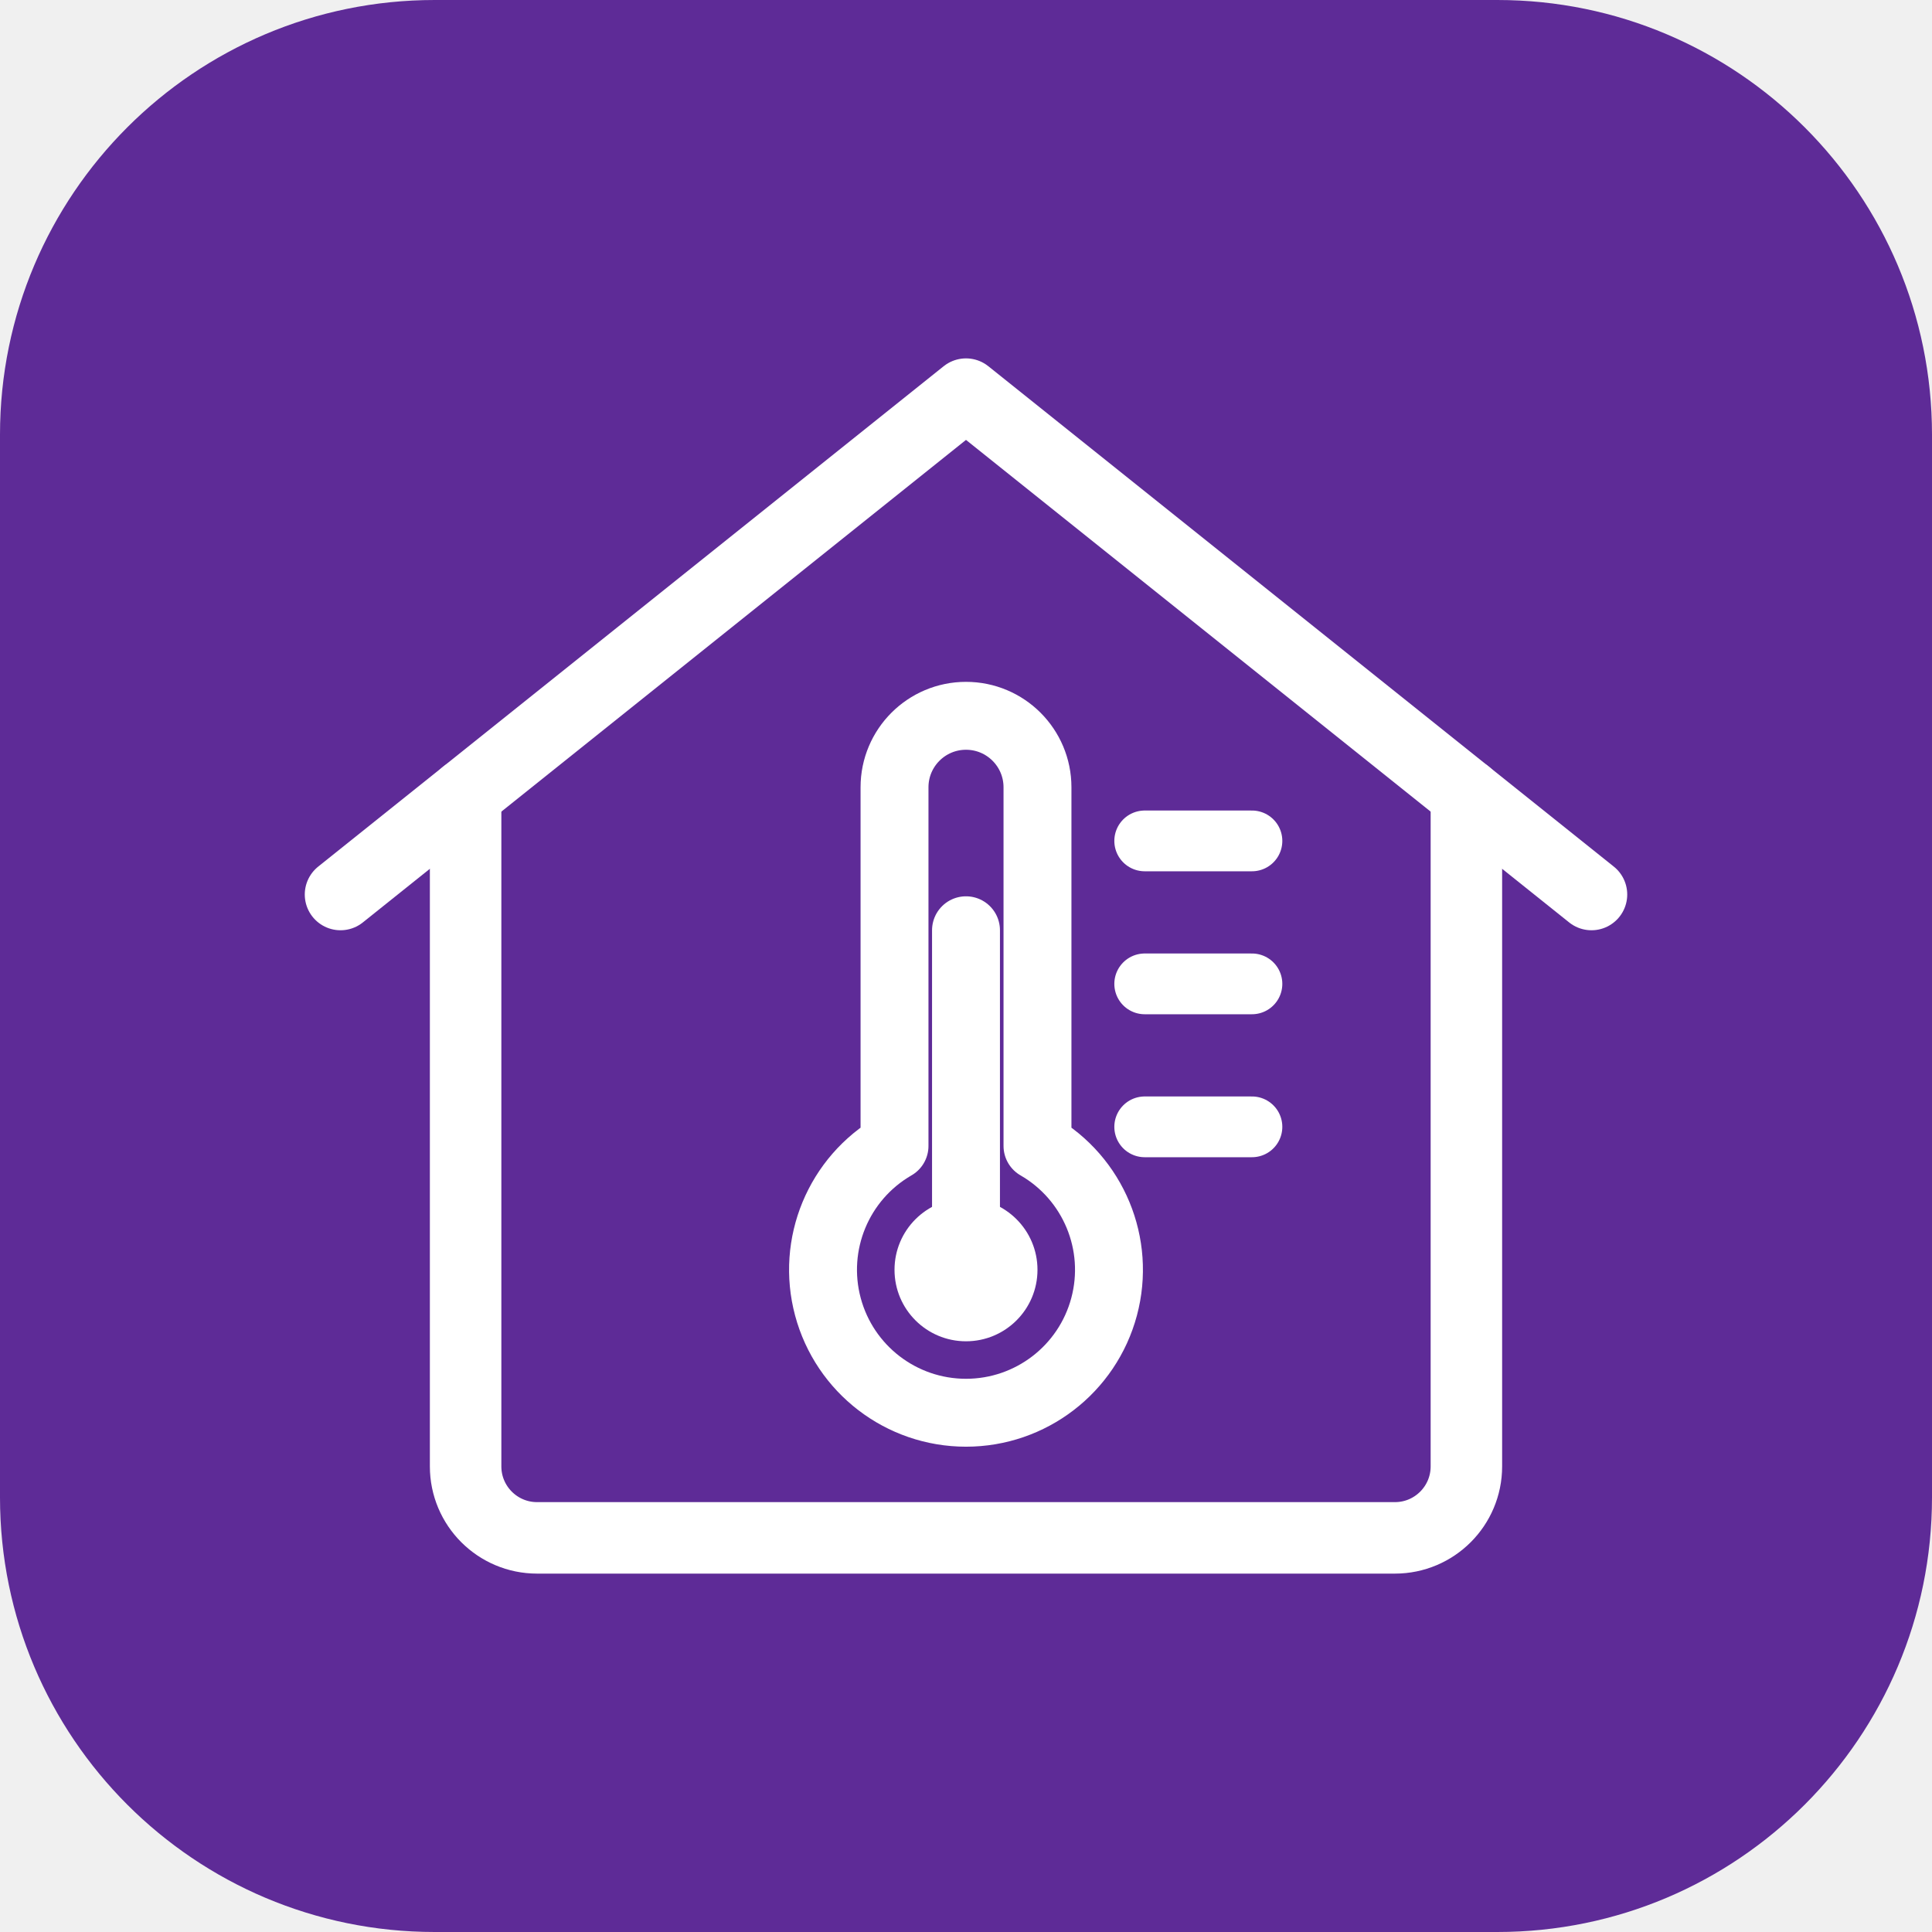
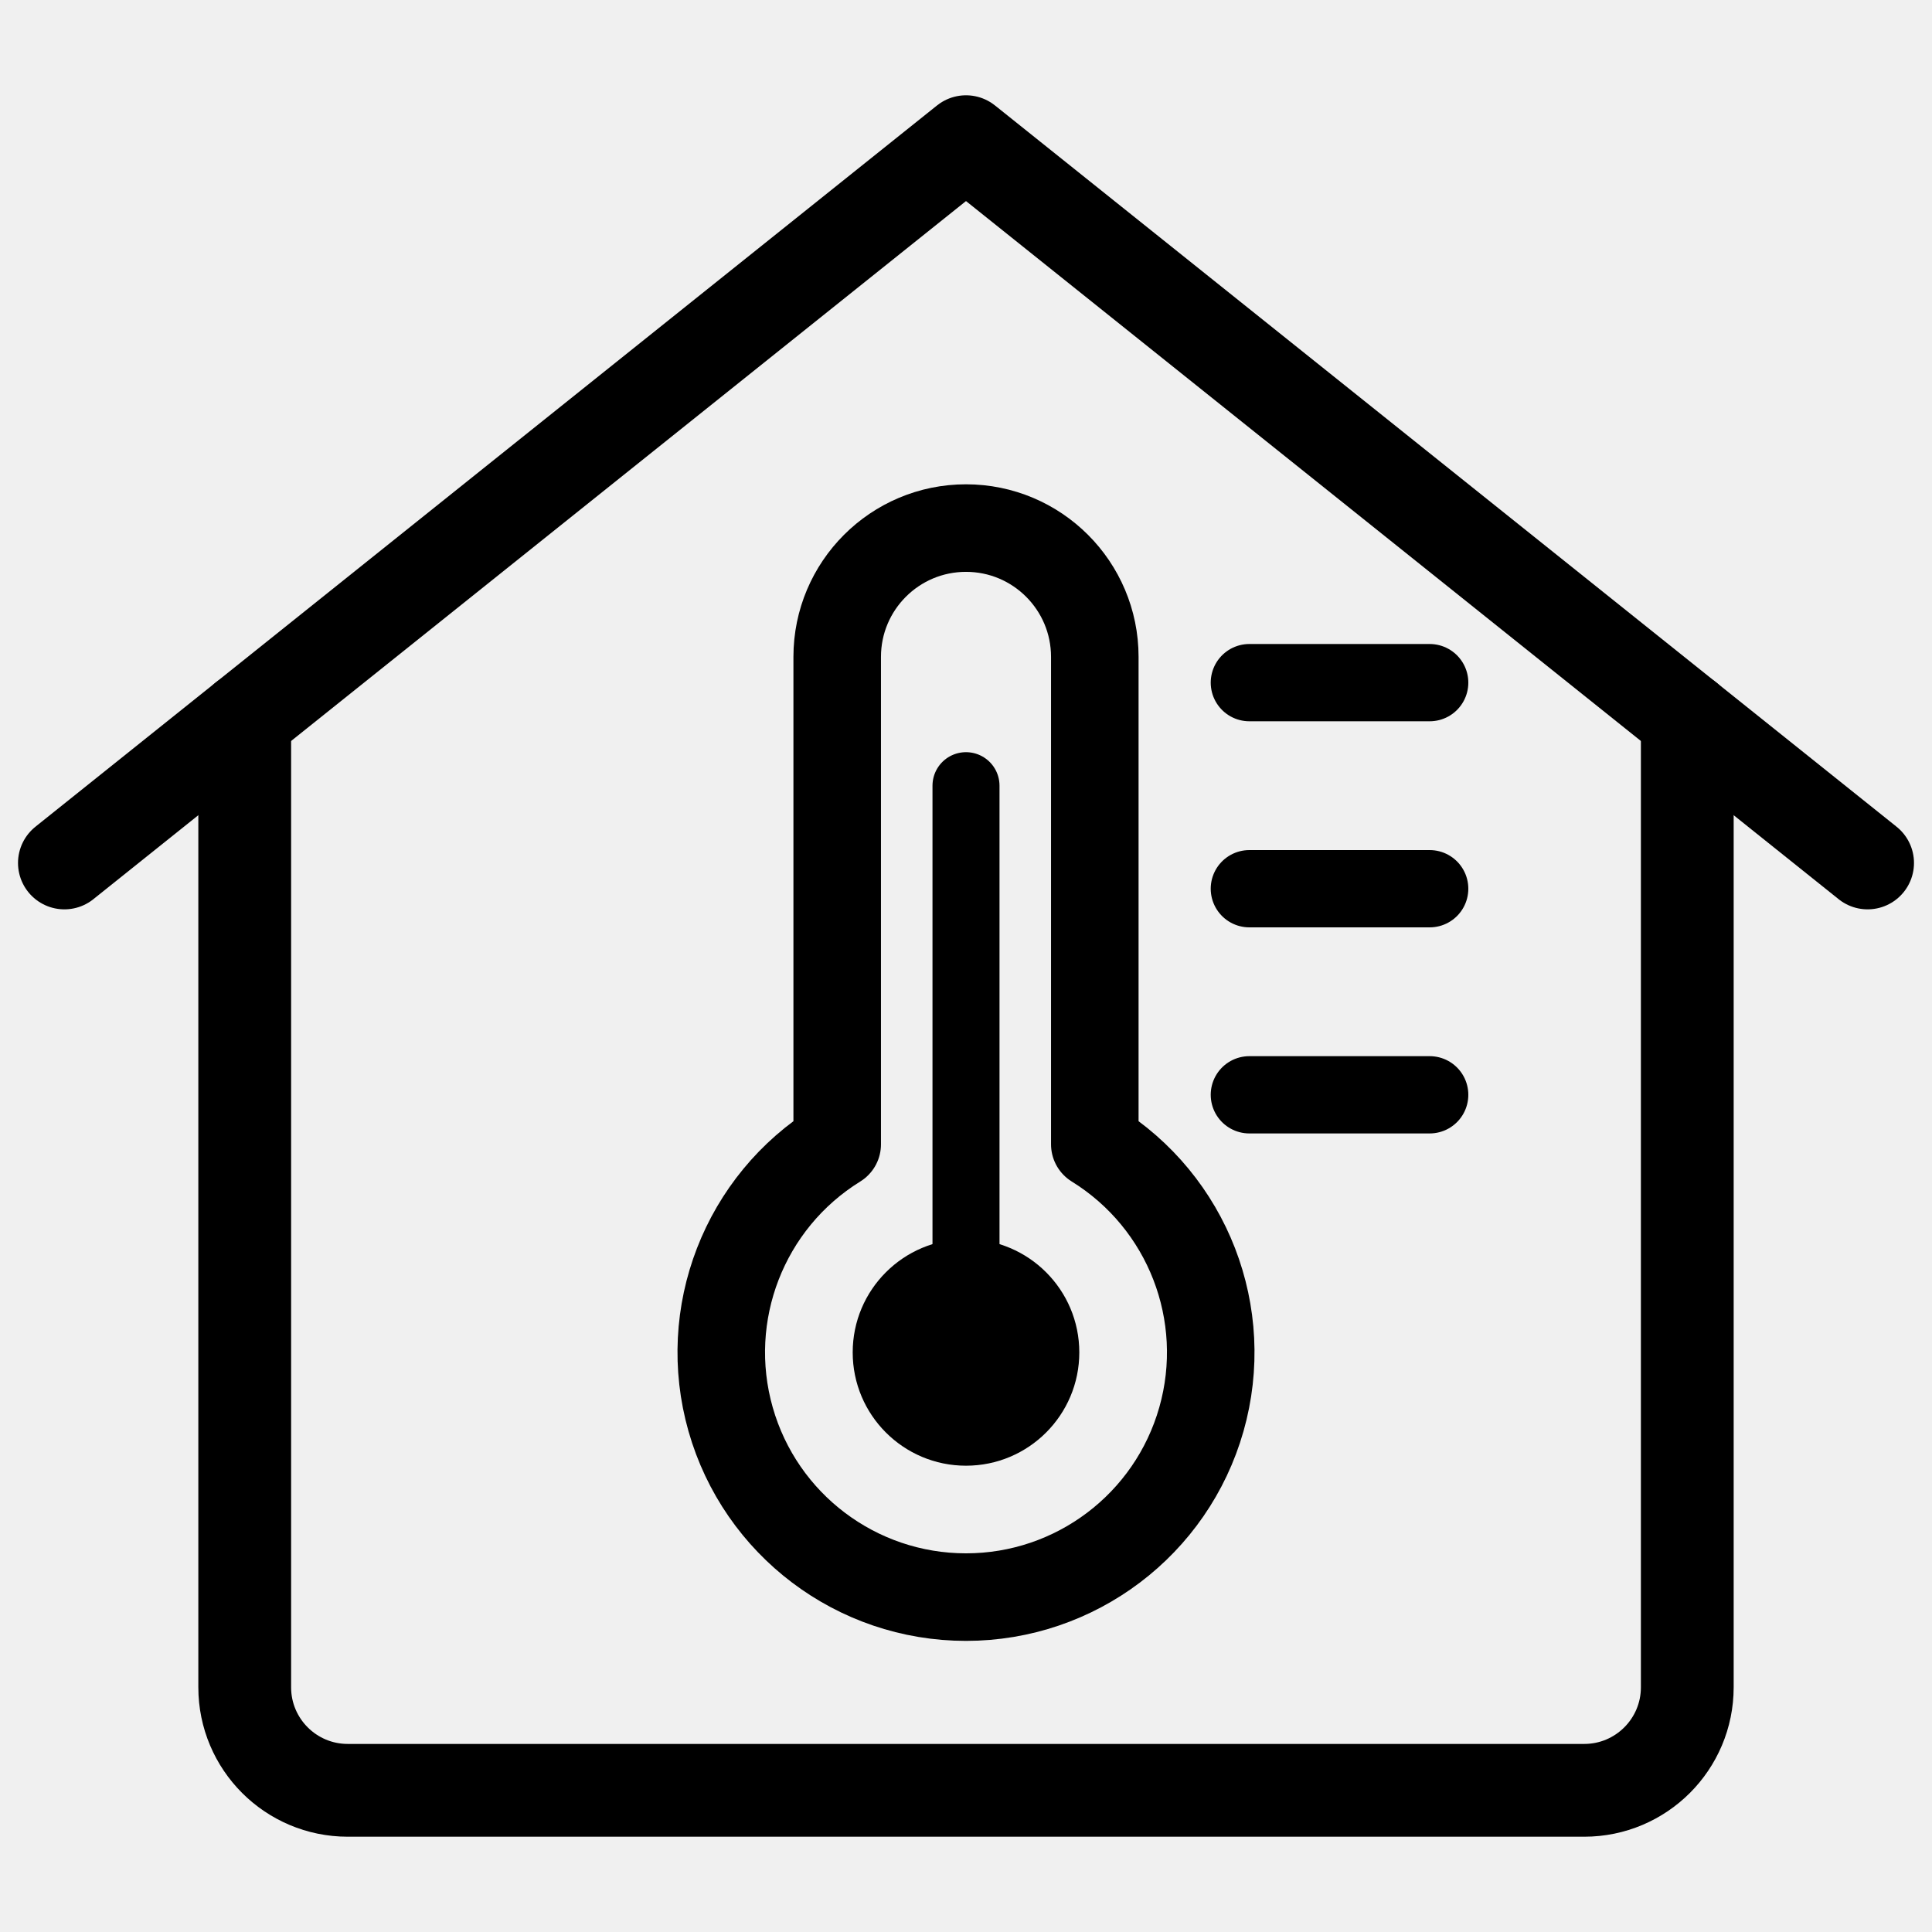
- <svg xmlns="http://www.w3.org/2000/svg" viewBox="0 0 80 80" fill="none">
-   <rect x="0" y="0" width="80" height="80" rx="18" fill="#5E2B97" />
-   <g transform="translate(40 40) scale(0.74) translate(-40 -40)">
-     <path fill="none" d="M5 36L40 8l35 28" stroke="#FFFFFF" stroke-width="4" stroke-linecap="round" stroke-linejoin="round" />
-     <path fill="none" d="M12 30.4V68a4 4 0 0 0 4 4h48a4 4 0 0 0 4-4V30.4" stroke="#FFFFFF" stroke-width="4" stroke-linecap="round" stroke-linejoin="round" />
-     <path fill="none" d="M36 50.07V30a4 4 0 0 1 8 0v20.07A8 8 0 1 1 36 50.07z" stroke="#FFFFFF" stroke-width="3.8" stroke-linejoin="round" />
-     <line fill="none" x1="40" y1="57" x2="40" y2="38" stroke="#FFFFFF" stroke-width="3.8" stroke-linecap="round" />
-     <circle cx="40" cy="57" r="4" fill="#FFFFFF" />
-     <line fill="none" x1="50" y1="33" x2="56" y2="33" stroke="#FFFFFF" stroke-width="3.4" stroke-linecap="round" />
-     <line fill="none" x1="50" y1="41" x2="56" y2="41" stroke="#FFFFFF" stroke-width="3.4" stroke-linecap="round" />
-     <line fill="none" x1="50" y1="49" x2="56" y2="49" stroke="#FFFFFF" stroke-width="3.4" stroke-linecap="round" />
-   </g>
+ <svg xmlns="http://www.w3.org/2000/svg" viewBox="0 0 960 960" fill="none">
+   <path fill="none" d="M32 428.8L480 70.4L928 428.8" stroke="currentColor" stroke-width="46.1" stroke-linecap="round" stroke-linejoin="round" />
+   <path fill="none" d="M121.6 357.1V838.4A51.2 51.2 0 0 0 172.8 889.6H787.2A51.2 51.2 0 0 0 838.4 838.4V357.1" stroke="currentColor" stroke-width="46.1" stroke-linecap="round" stroke-linejoin="round" />
+   <path fill="none" d="M416 568.6V326.4A64 64 0 0 1 544 326.4V568.6A121.6 121.6 0 1 1 416 568.6Z" stroke="currentColor" stroke-width="43.5" stroke-linejoin="round" />
+   <line fill="none" x1="480" y1="672" x2="480" y2="390.4" stroke="currentColor" stroke-width="33.3" stroke-linecap="round" />
+   <circle cx="480" cy="672" r="56.3" fill="currentColor" />
+   <line fill="none" x1="620.8" y1="339.2" x2="710.4" y2="339.2" stroke="currentColor" stroke-width="38.4" stroke-linecap="round" />
+   <line fill="none" x1="620.8" y1="441.6" x2="710.4" y2="441.6" stroke="currentColor" stroke-width="38.4" stroke-linecap="round" />
+   <line fill="none" x1="620.8" y1="544" x2="710.4" y2="544" stroke="currentColor" stroke-width="38.4" stroke-linecap="round" />
</svg>
